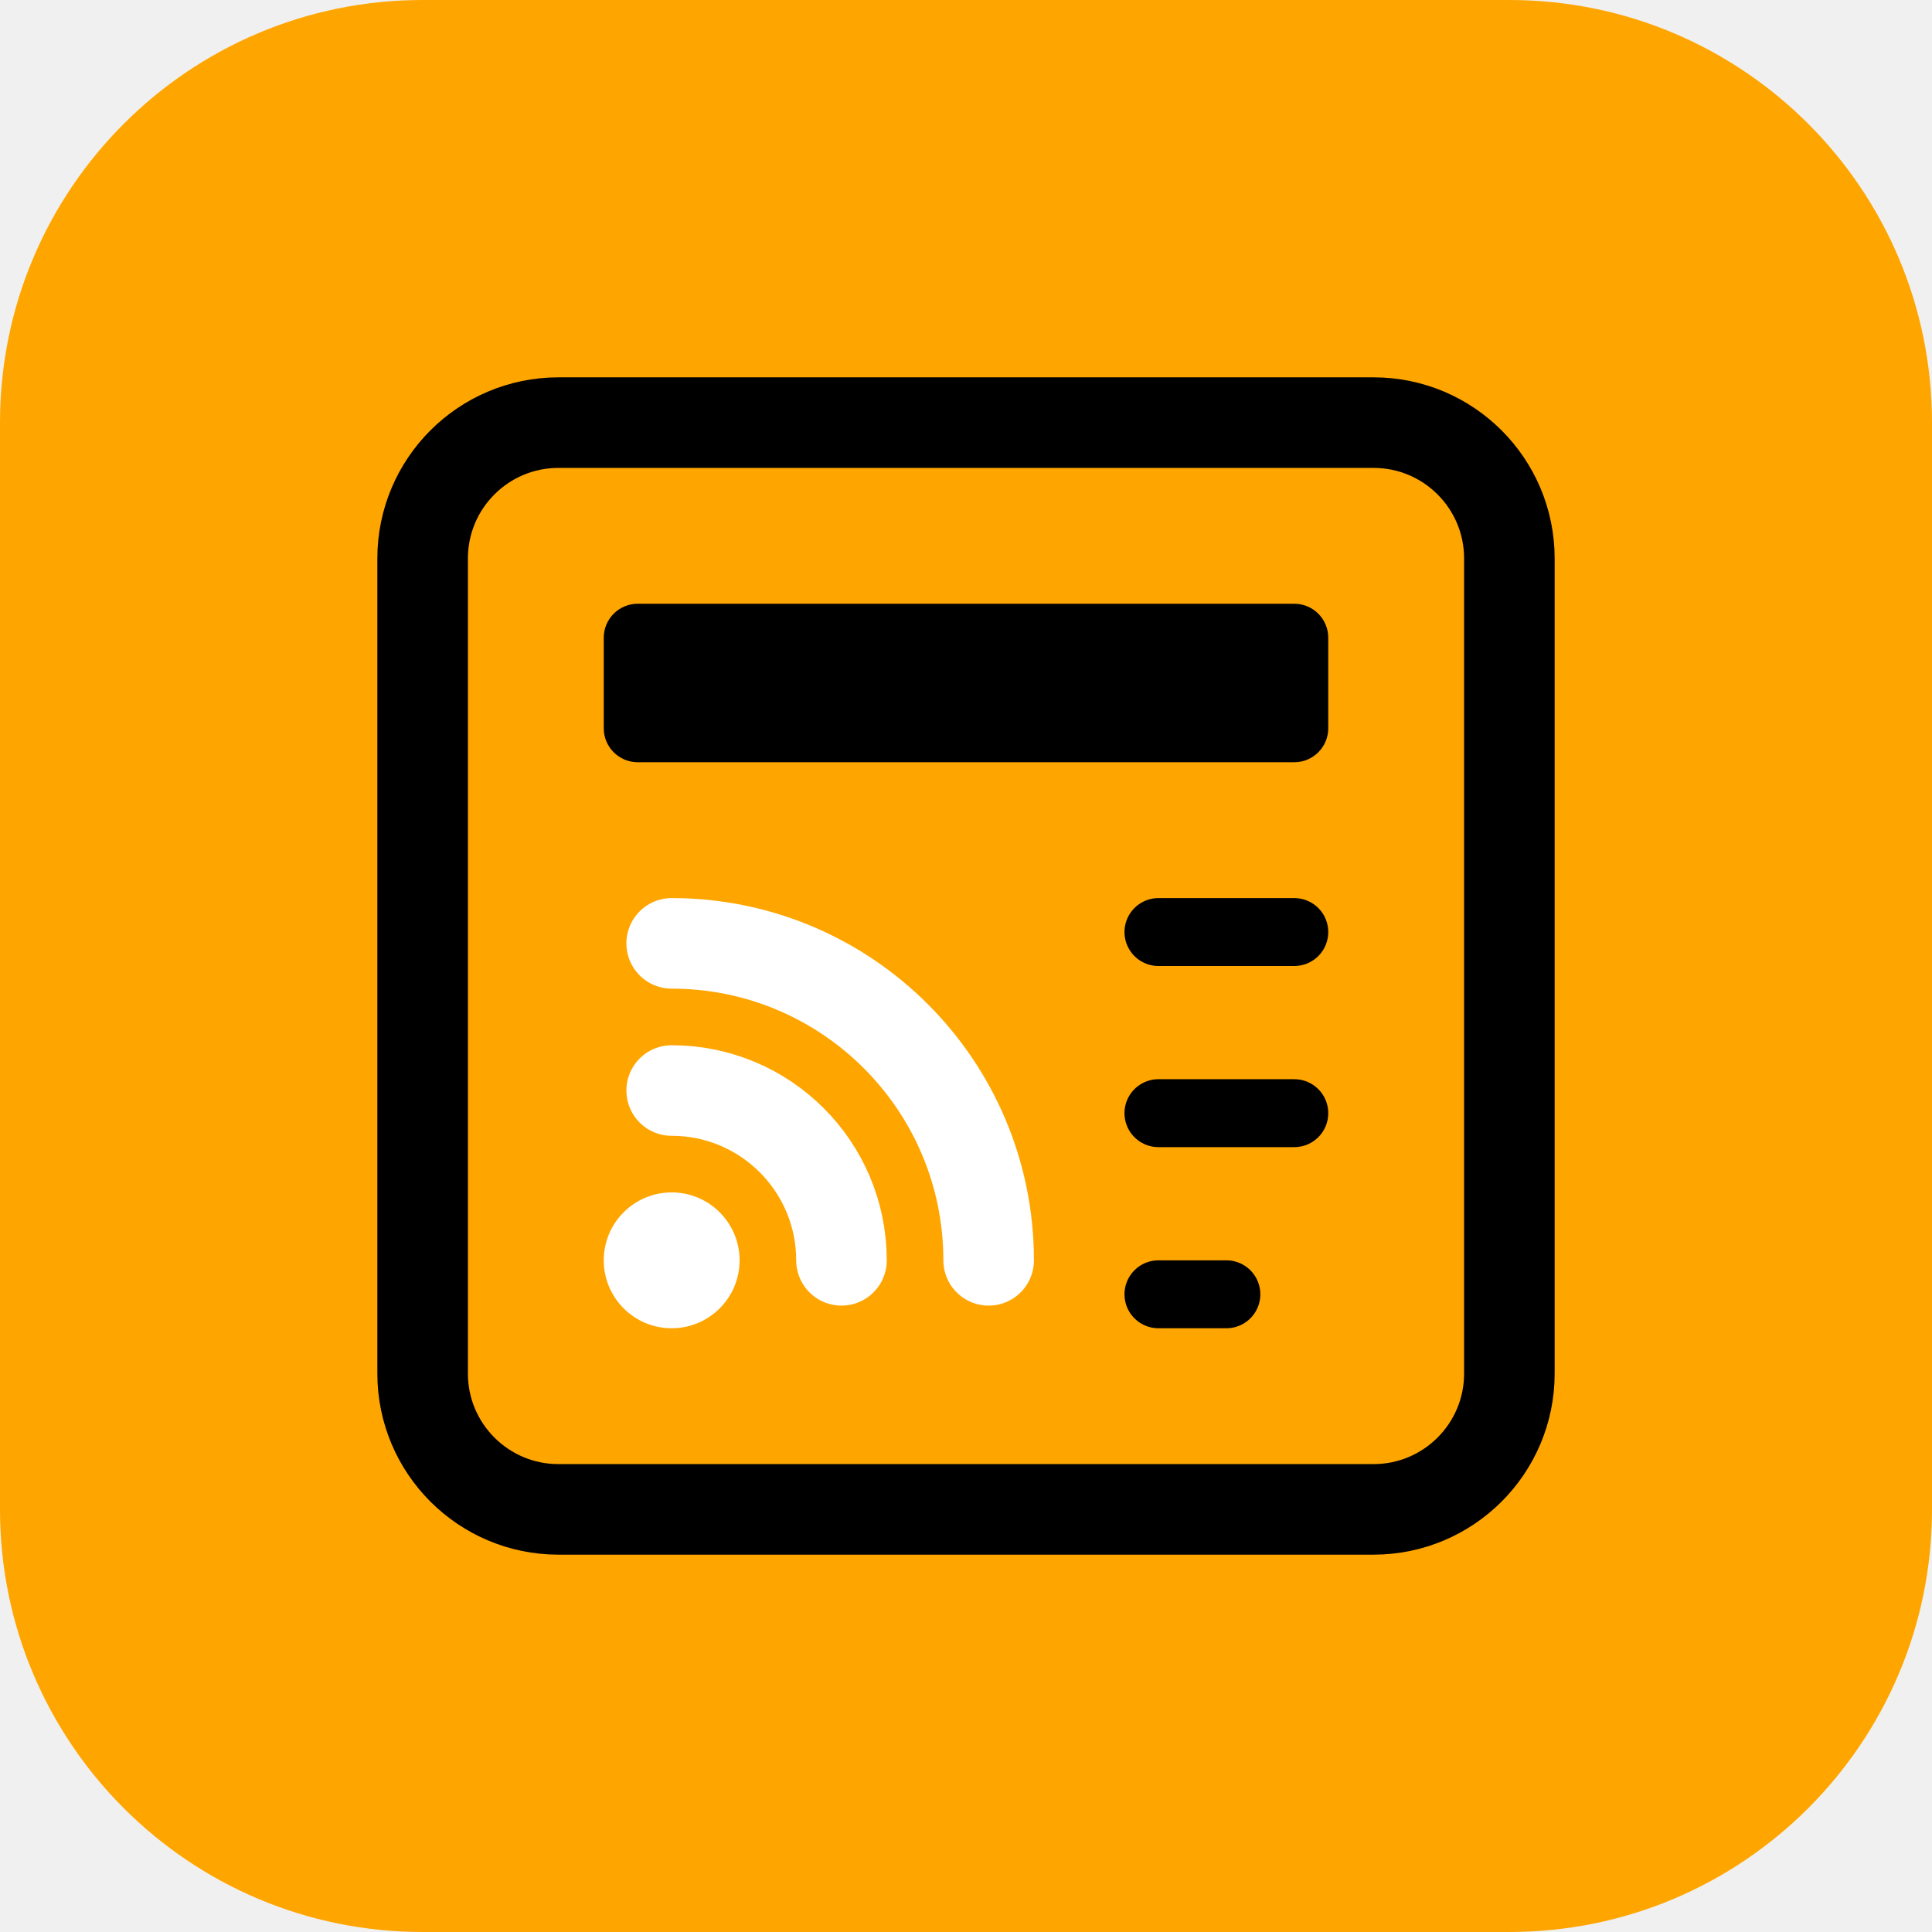
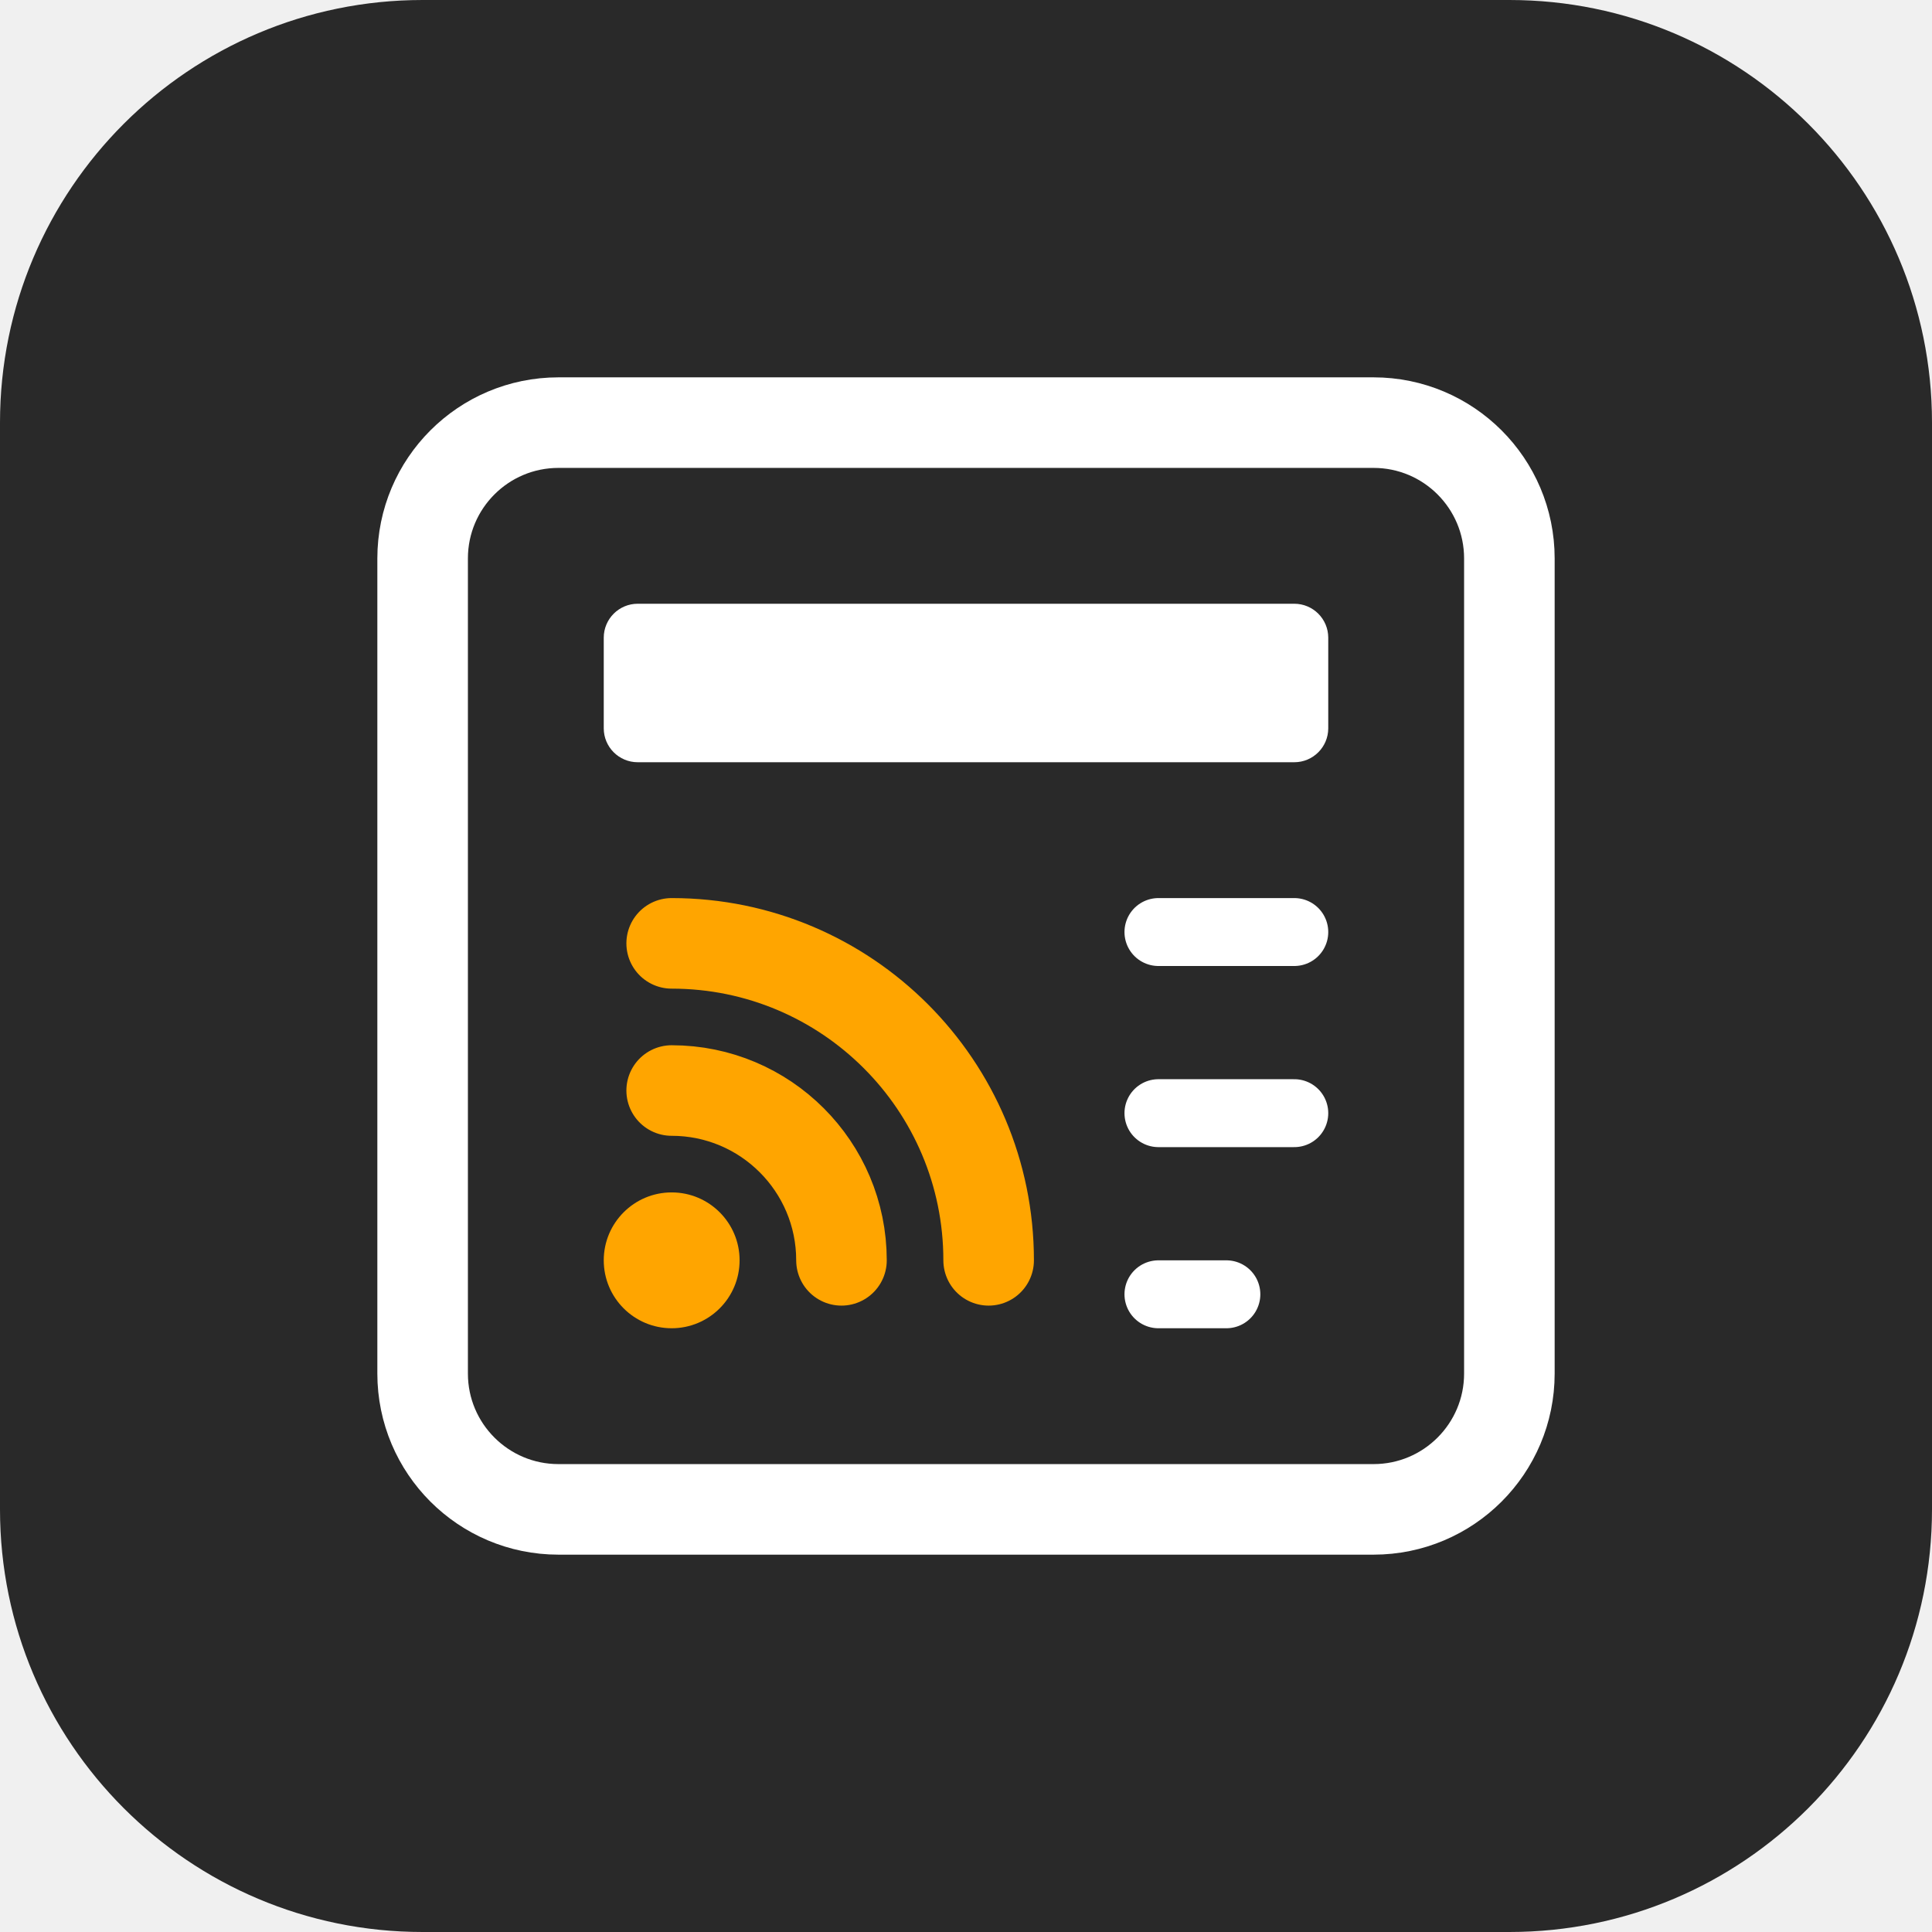
<svg xmlns="http://www.w3.org/2000/svg" viewBox="0 0 64 64" fill="none" stroke-linecap="round" stroke-linejoin="round">
-   <rect width="64" height="64" rx="14" fill="#FFA500" />
+   <rect width="64" height="64" rx="14" fill="#292929" />
  <g transform="translate(8 8) scale(.75)">
-     <rect x="8" y="8" width="48" height="48" rx="6" stroke="#000000" stroke-width="4" />
-     <rect x="16" y="16" width="32" height="7" rx="1.5" fill="#000000" />
-     <path d="M40.5 30.5H46.5M40.5 38.5H46.5M40.5 46.5H43.5" stroke="#000000" stroke-width="3" />
-     <path d="M19 37.5A7.5 7.5 0 0 1 26.5 45" stroke="#FFFFFF" stroke-width="4" />
-     <path d="M19 31A14 14 0 0 1 33 45" stroke="#FFFFFF" stroke-width="4" />
-     <circle cx="19" cy="45" r="3" fill="#FFFFFF" />
+     <rect x="8" y="8" width="48" height="48" rx="6" stroke="#FFFFFF" stroke-width="4" />
+     <rect x="16" y="16" width="32" height="7" rx="1.5" fill="#FFFFFF" />
+     <path d="M40.5 30.5H46.5M40.5 38.5H46.5M40.5 46.5H43.5" stroke="#FFFFFF" stroke-width="3" />
+     <path d="M19 37.5A7.5 7.5 0 0 1 26.5 45M19 31A14 14 0 0 1 33 45" stroke="#FFA500" stroke-width="4" />
+     <circle cx="19" cy="45" r="3" fill="#FFA500" />
  </g>
</svg>
